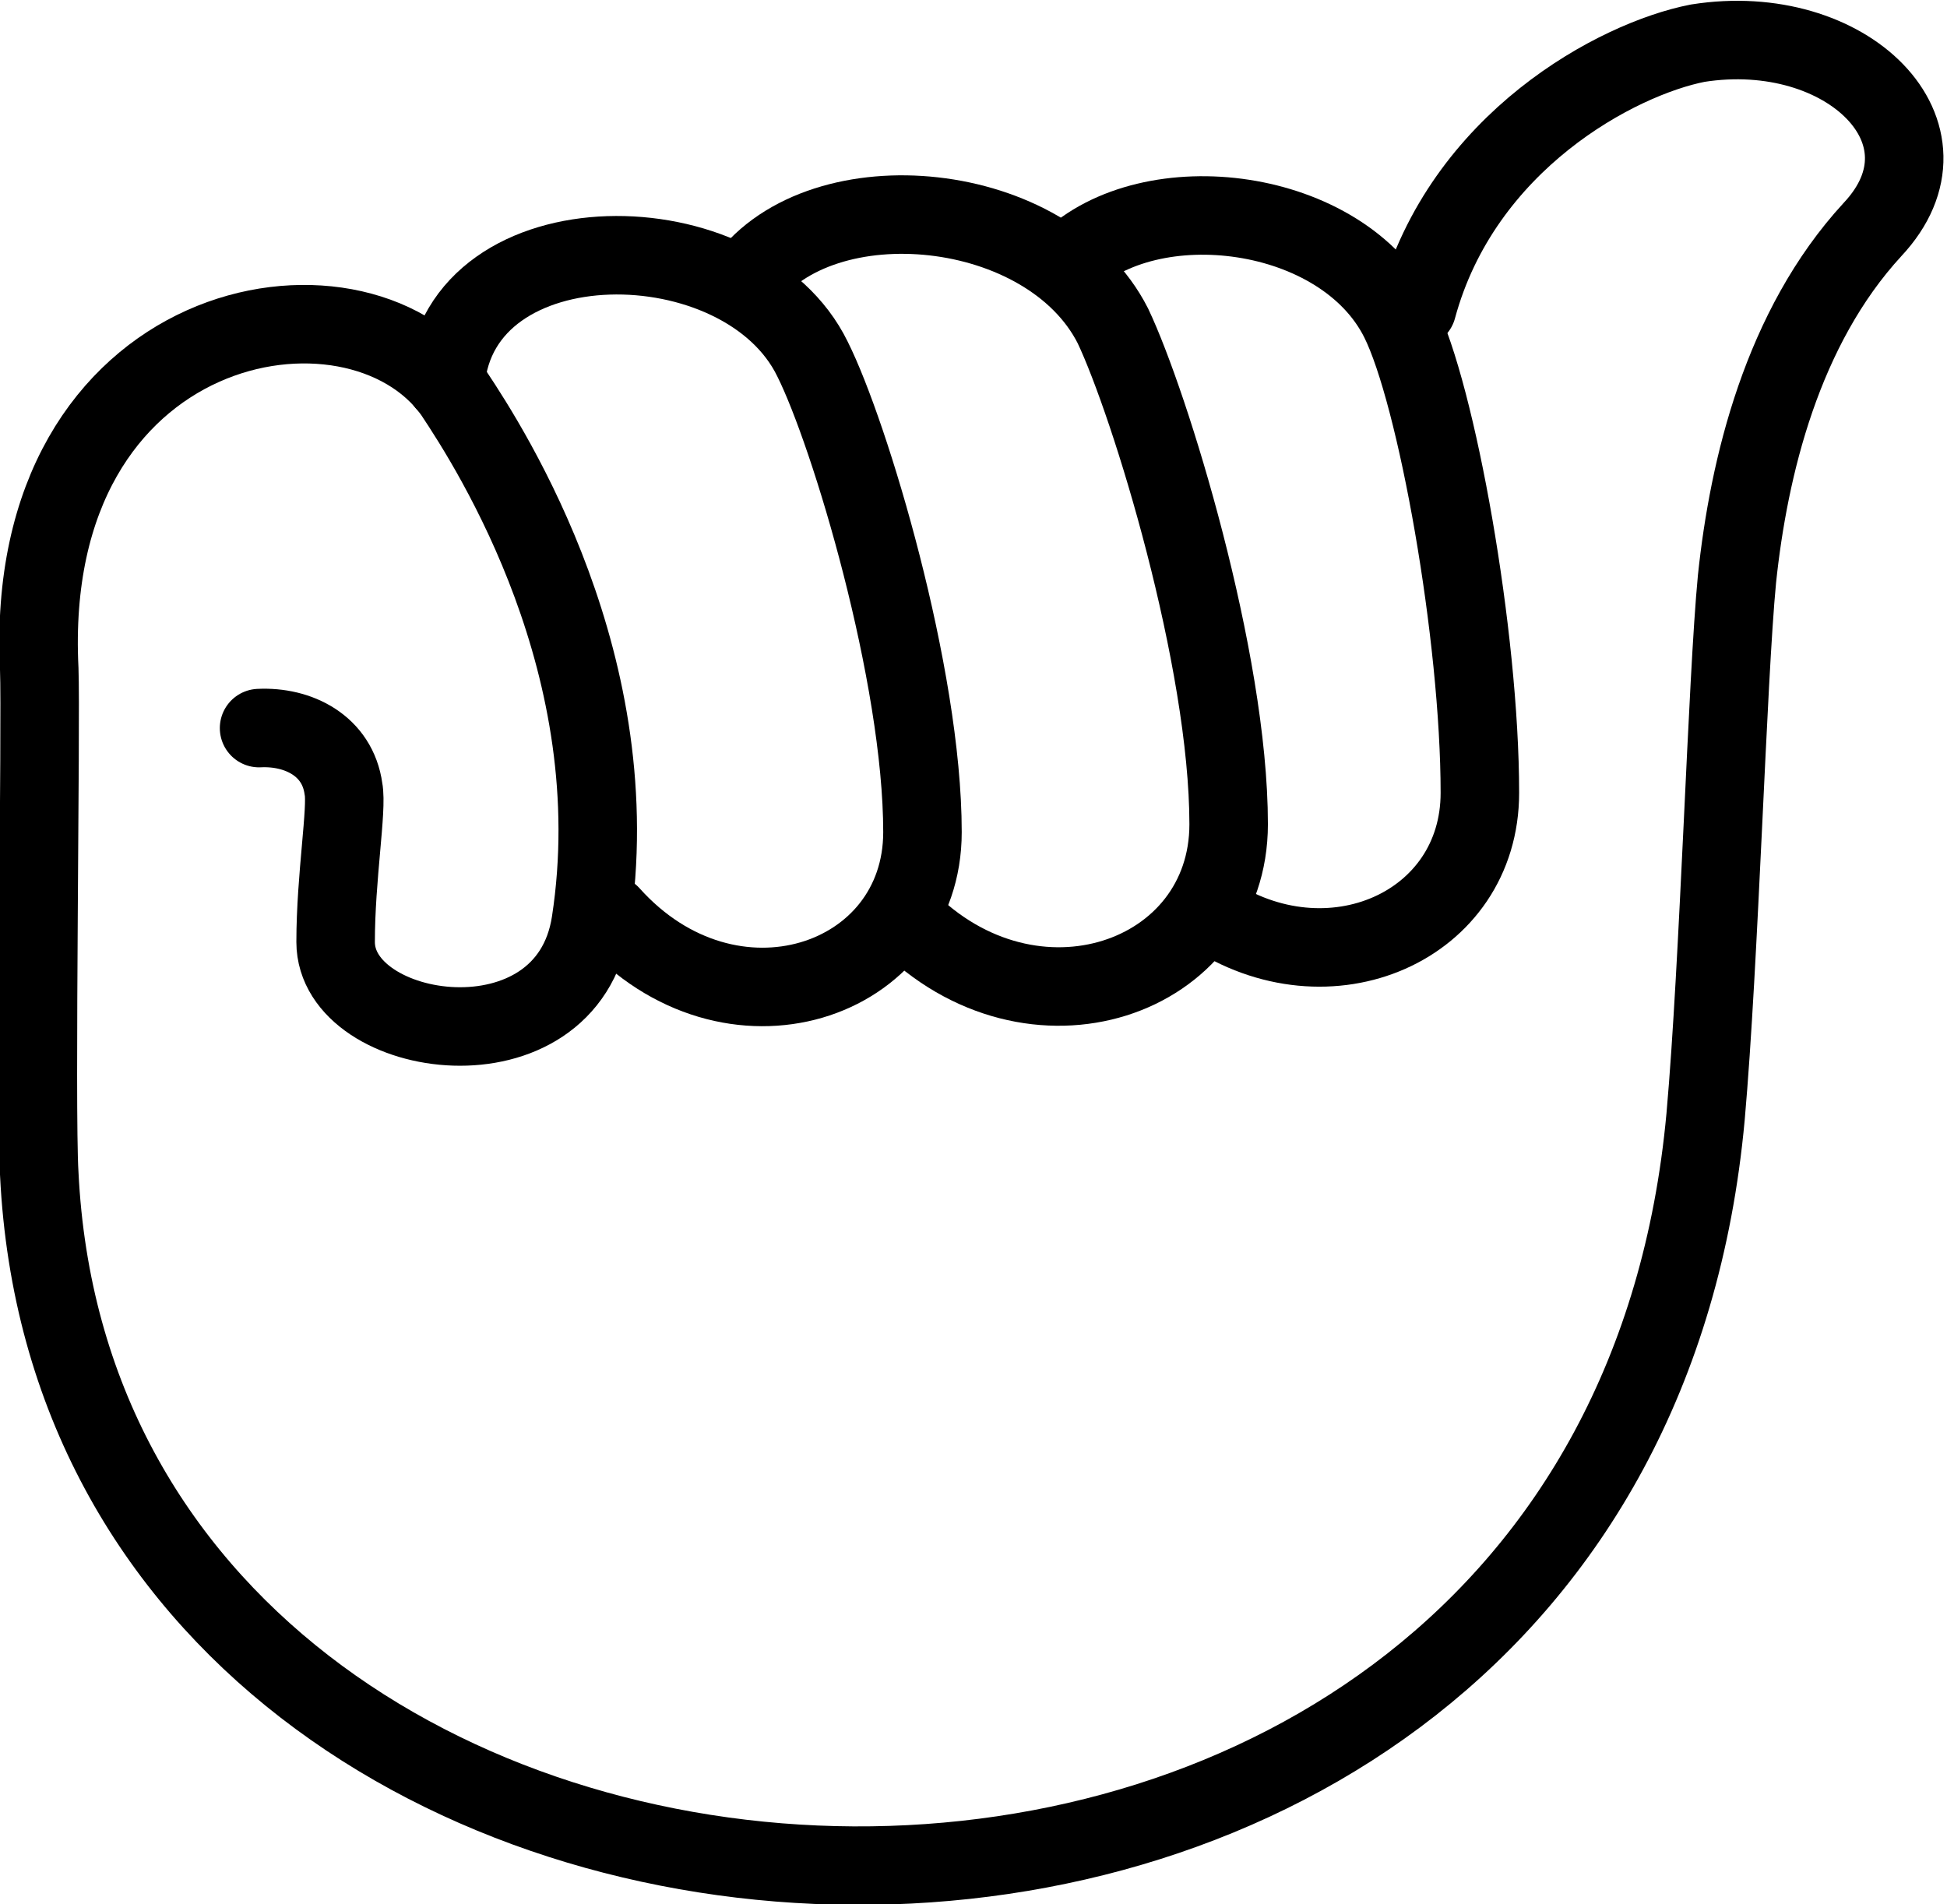
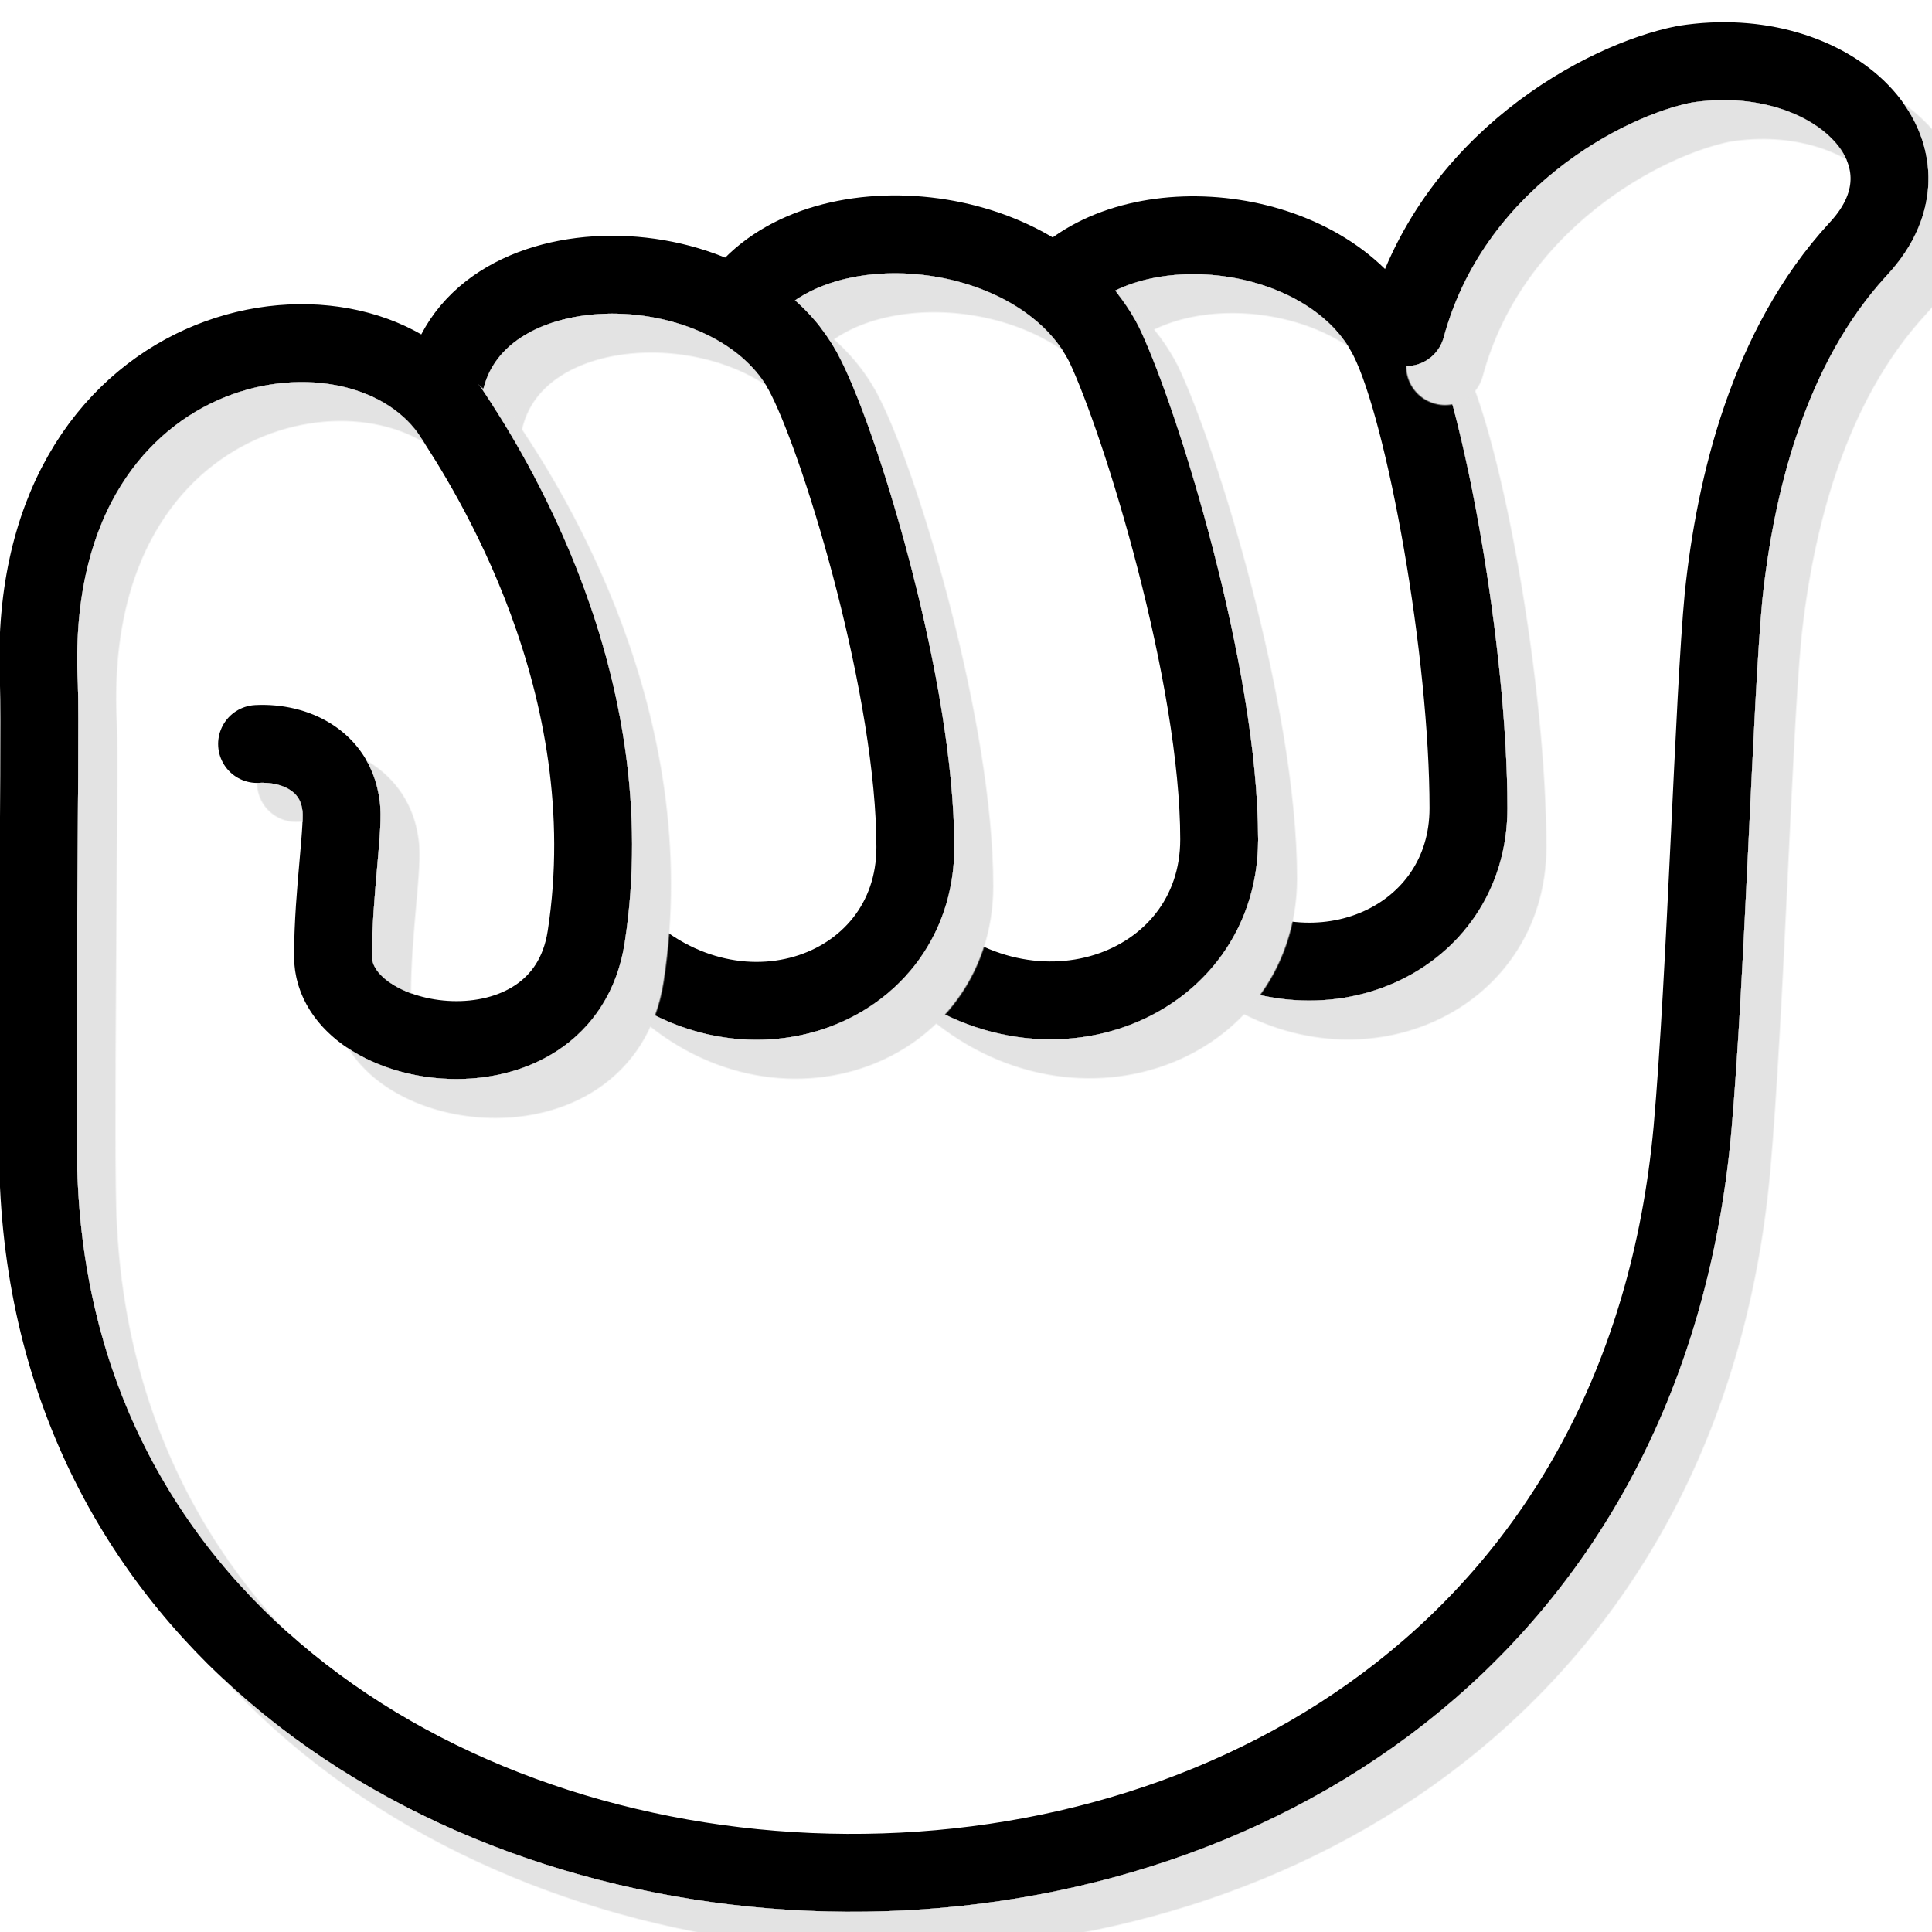
- <svg xmlns="http://www.w3.org/2000/svg" version="1.1" id="Aa" x="0px" y="0px" viewBox="0 0 99.2 97" style="enable-background:new 0 0 99.2 97;" xml:space="preserve">
+ <svg xmlns="http://www.w3.org/2000/svg" width="420" height="420" version="1.1" id="keyAbece__hand__SVG" x="0px" y="0px" viewBox="0 0 99.2 97" style="enable-background:new 0 0 99.2 97;" xml:space="preserve">
  <style type="text/css">
- 	.st0{fill:none;stroke:#000000;stroke-width:4;stroke-linecap:round;stroke-linejoin:round;stroke-miterlimit:10;}
+ 	.st0, st1{fill:none;stroke:#000000;stroke-width:4;stroke-linecap:round;stroke-linejoin:round;stroke-miterlimit:10;}
+ 	.st0 {
+ 		stroke-dasharray: 330;
+ 		stroke-dashoffset: 0;
+ 		animation: dash 1.6s linear;
+ 	}
+ 	.st1 {
+ 		filter: drop-shadow(2px 2px 0px rgba(227,227,227,1));
+ 	}
+ 
+ 	@keyframes dash {
+ 		from {
+ 		  stroke-dashoffset: 330;
+ 		}
+ 		to {
+ 		  stroke-dashoffset: 0;
+ 		}
+ 	}
</style>
-   <path class="st0" d="M54.4,13.4c4.2-4.1,14-2.9,16.9,2.9c1.9,3.8,4.1,16.1,4.1,24.1c0,6.8-7.7,10.2-13.8,6.1" />
-   <path class="st0" d="M46.1,46.8c6.5,6.6,16.5,3.1,16.5-4.8c0-8.4-4-21.4-5.9-25.4C53.4,10.1,41.9,9,38,14.3" />
-   <path class="st0" d="M22.7,19.5c0.7-8.5,15.2-8.4,18.7-1.2c1.9,3.8,5.6,16.1,5.6,24.1c0,7.7-9.8,11-15.9,4.2" />
-   <path class="st0" d="M13.2,37.1c2-0.1,4,0.9,4.3,3.1c0.2,1-0.4,4.5-0.4,7.8c0,5,11.8,6.8,13-1c2-13-5-24-7-27c-5-7-22-4-21.1,14.1  c0.1,2.6-0.2,22.4,0,25.7c2.2,45.6,80.1,49.4,84.9-2.9c0.7-7.9,1.1-22.2,1.6-27.4c0.6-5.7,2.3-12.8,6.9-17.8  c4.6-4.9-1.3-10.7-8.9-9.5c-4.1,0.8-12,5-14.3,13.5" />
+   <path class="st0 st1" d="M54.4,13.4c4.2-4.1,14-2.9,16.9,2.9c1.9,3.8,4.1,16.1,4.1,24.1c0,6.8-7.7,10.2-13.8,6.1" />
+   <path class="st0 st1" d="M46.1,46.8c6.5,6.6,16.5,3.1,16.5-4.8c0-8.4-4-21.4-5.9-25.4C53.4,10.1,41.9,9,38,14.3" />
+   <path class="st0 st1" d="M22.7,19.5c0.7-8.5,15.2-8.4,18.7-1.2c1.9,3.8,5.6,16.1,5.6,24.1c0,7.7-9.8,11-15.9,4.2" />
+   <path class="st0 st1" d="M13.2,37.1c2-0.1,4,0.9,4.3,3.1c0.2,1-0.4,4.5-0.4,7.8c0,5,11.8,6.8,13-1c2-13-5-24-7-27c-5-7-22-4-21.1,14.1  c0.1,2.6-0.2,22.4,0,25.7c2.2,45.6,80.1,49.4,84.9-2.9c0.7-7.9,1.1-22.2,1.6-27.4c0.6-5.7,2.3-12.8,6.9-17.8  c4.6-4.9-1.3-10.7-8.9-9.5c-4.1,0.8-12,5-14.3,13.5" />
</svg>
